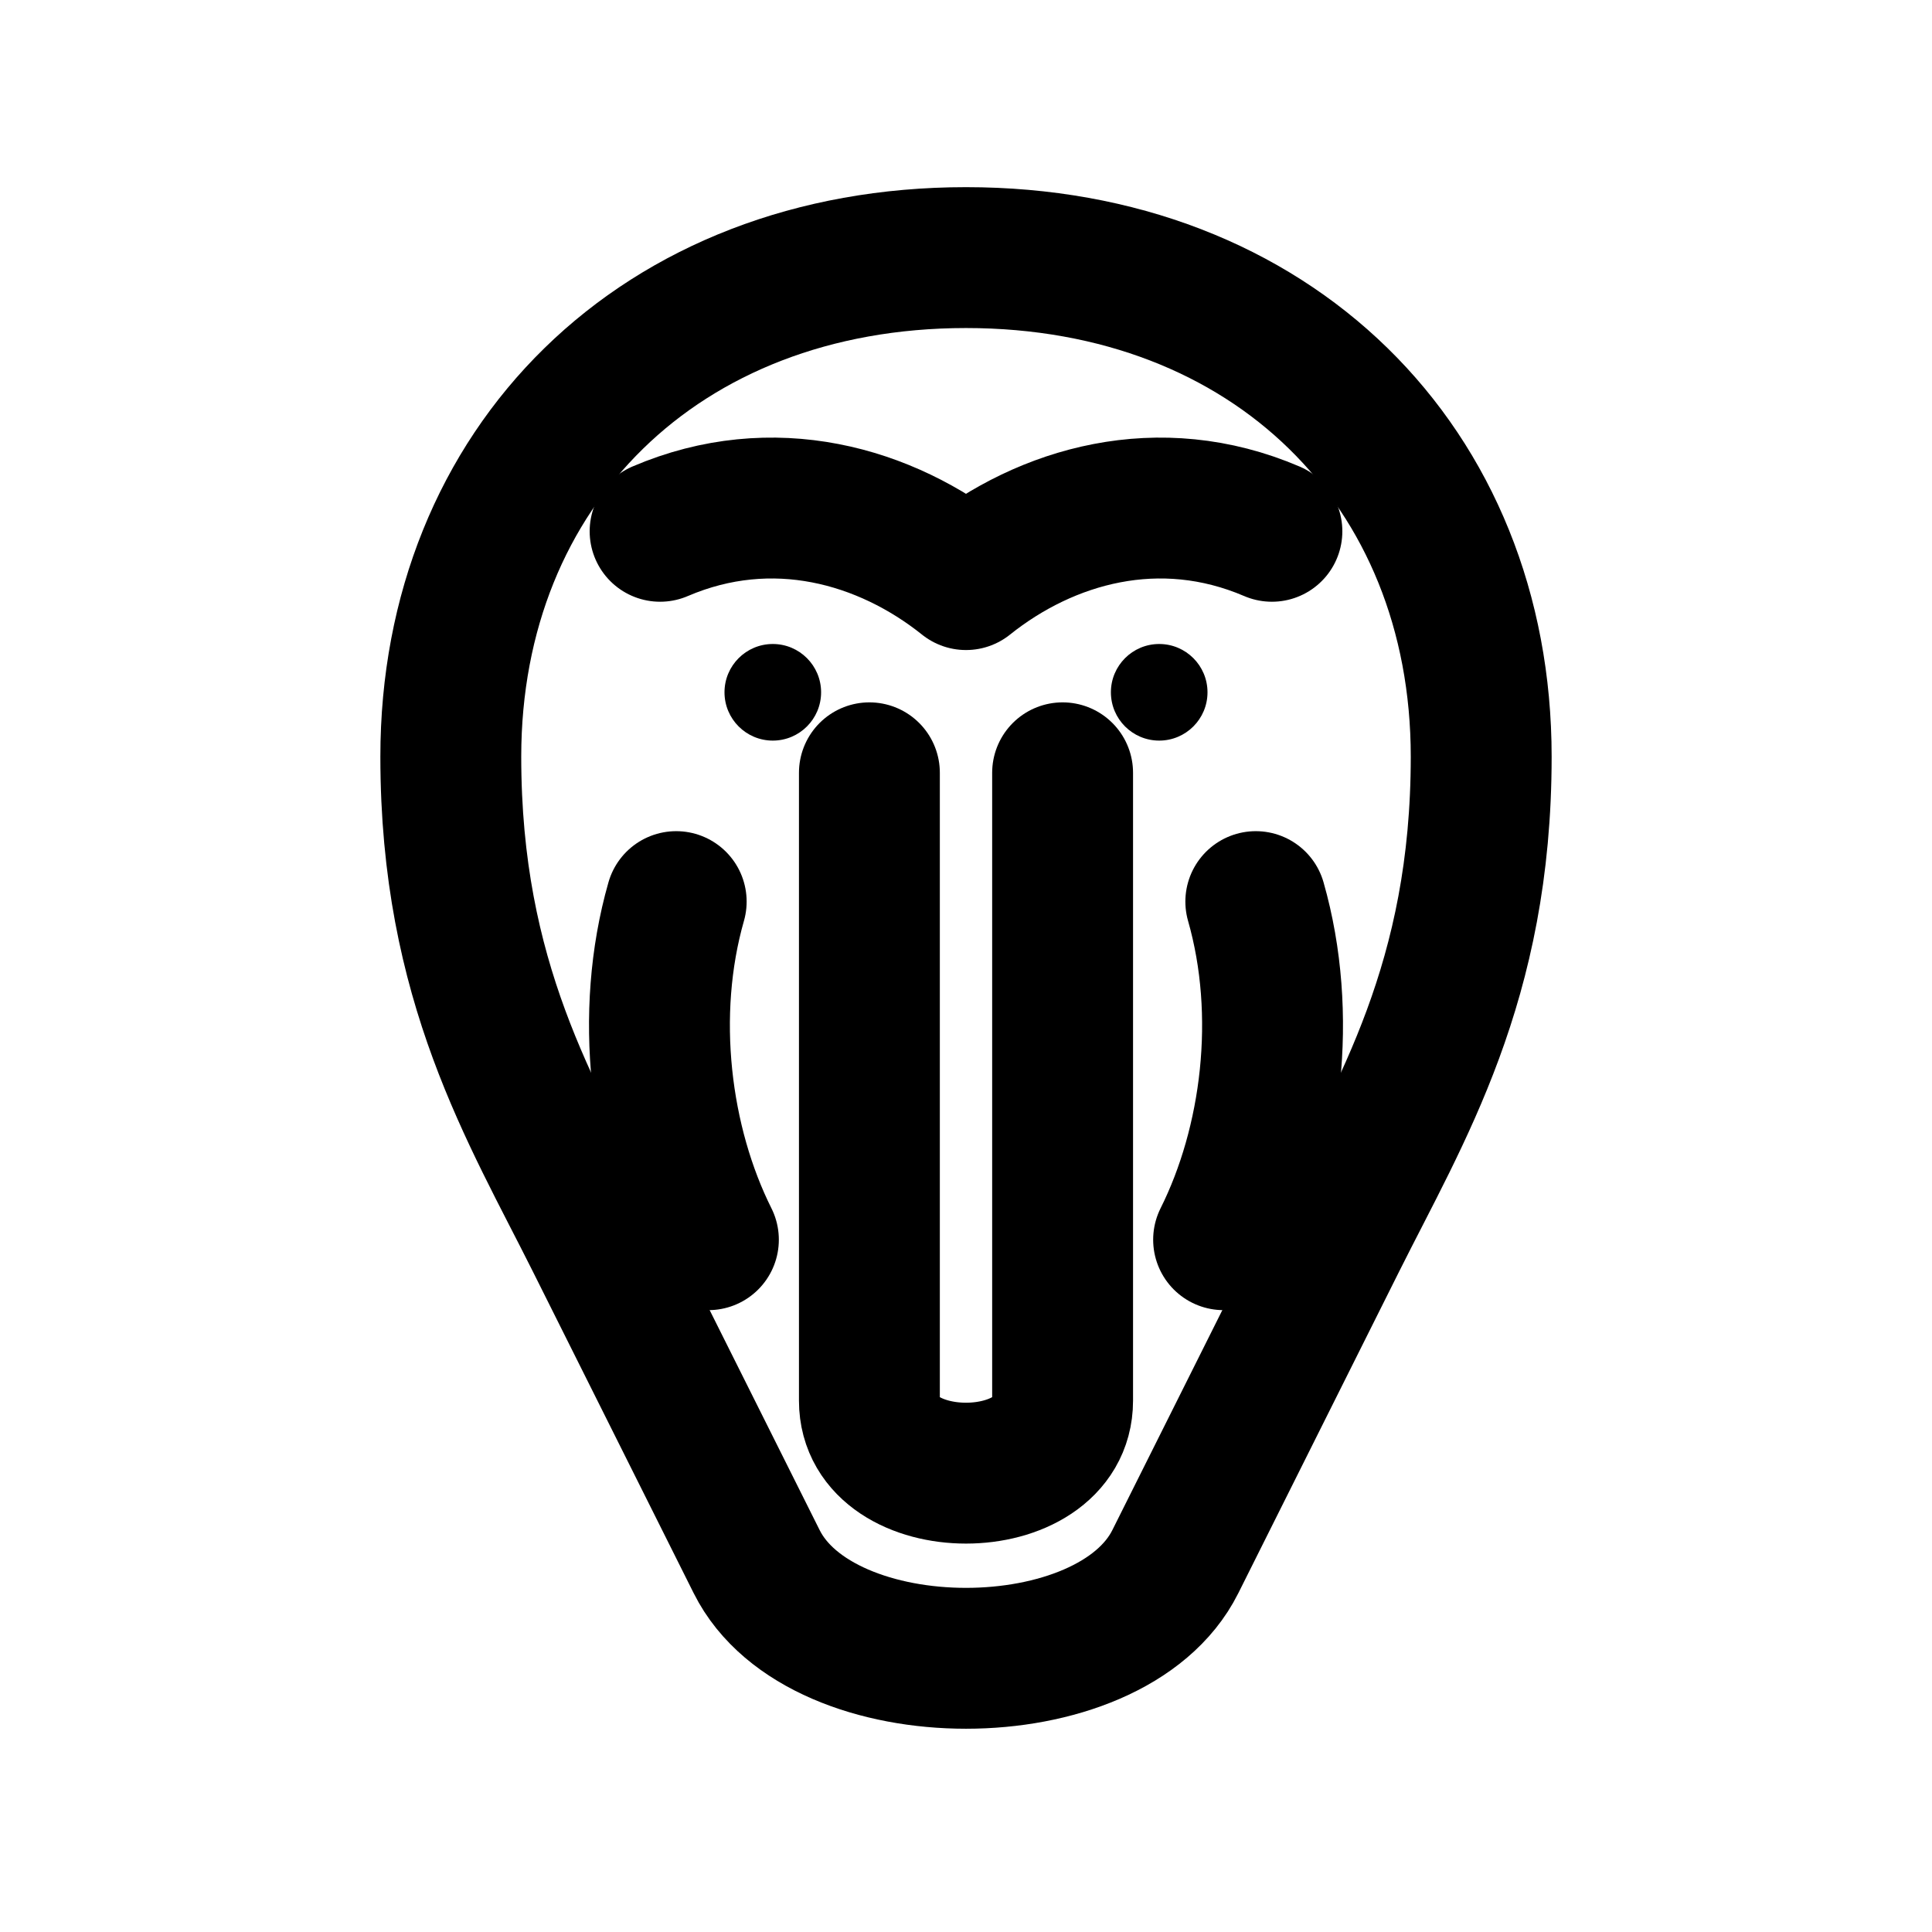
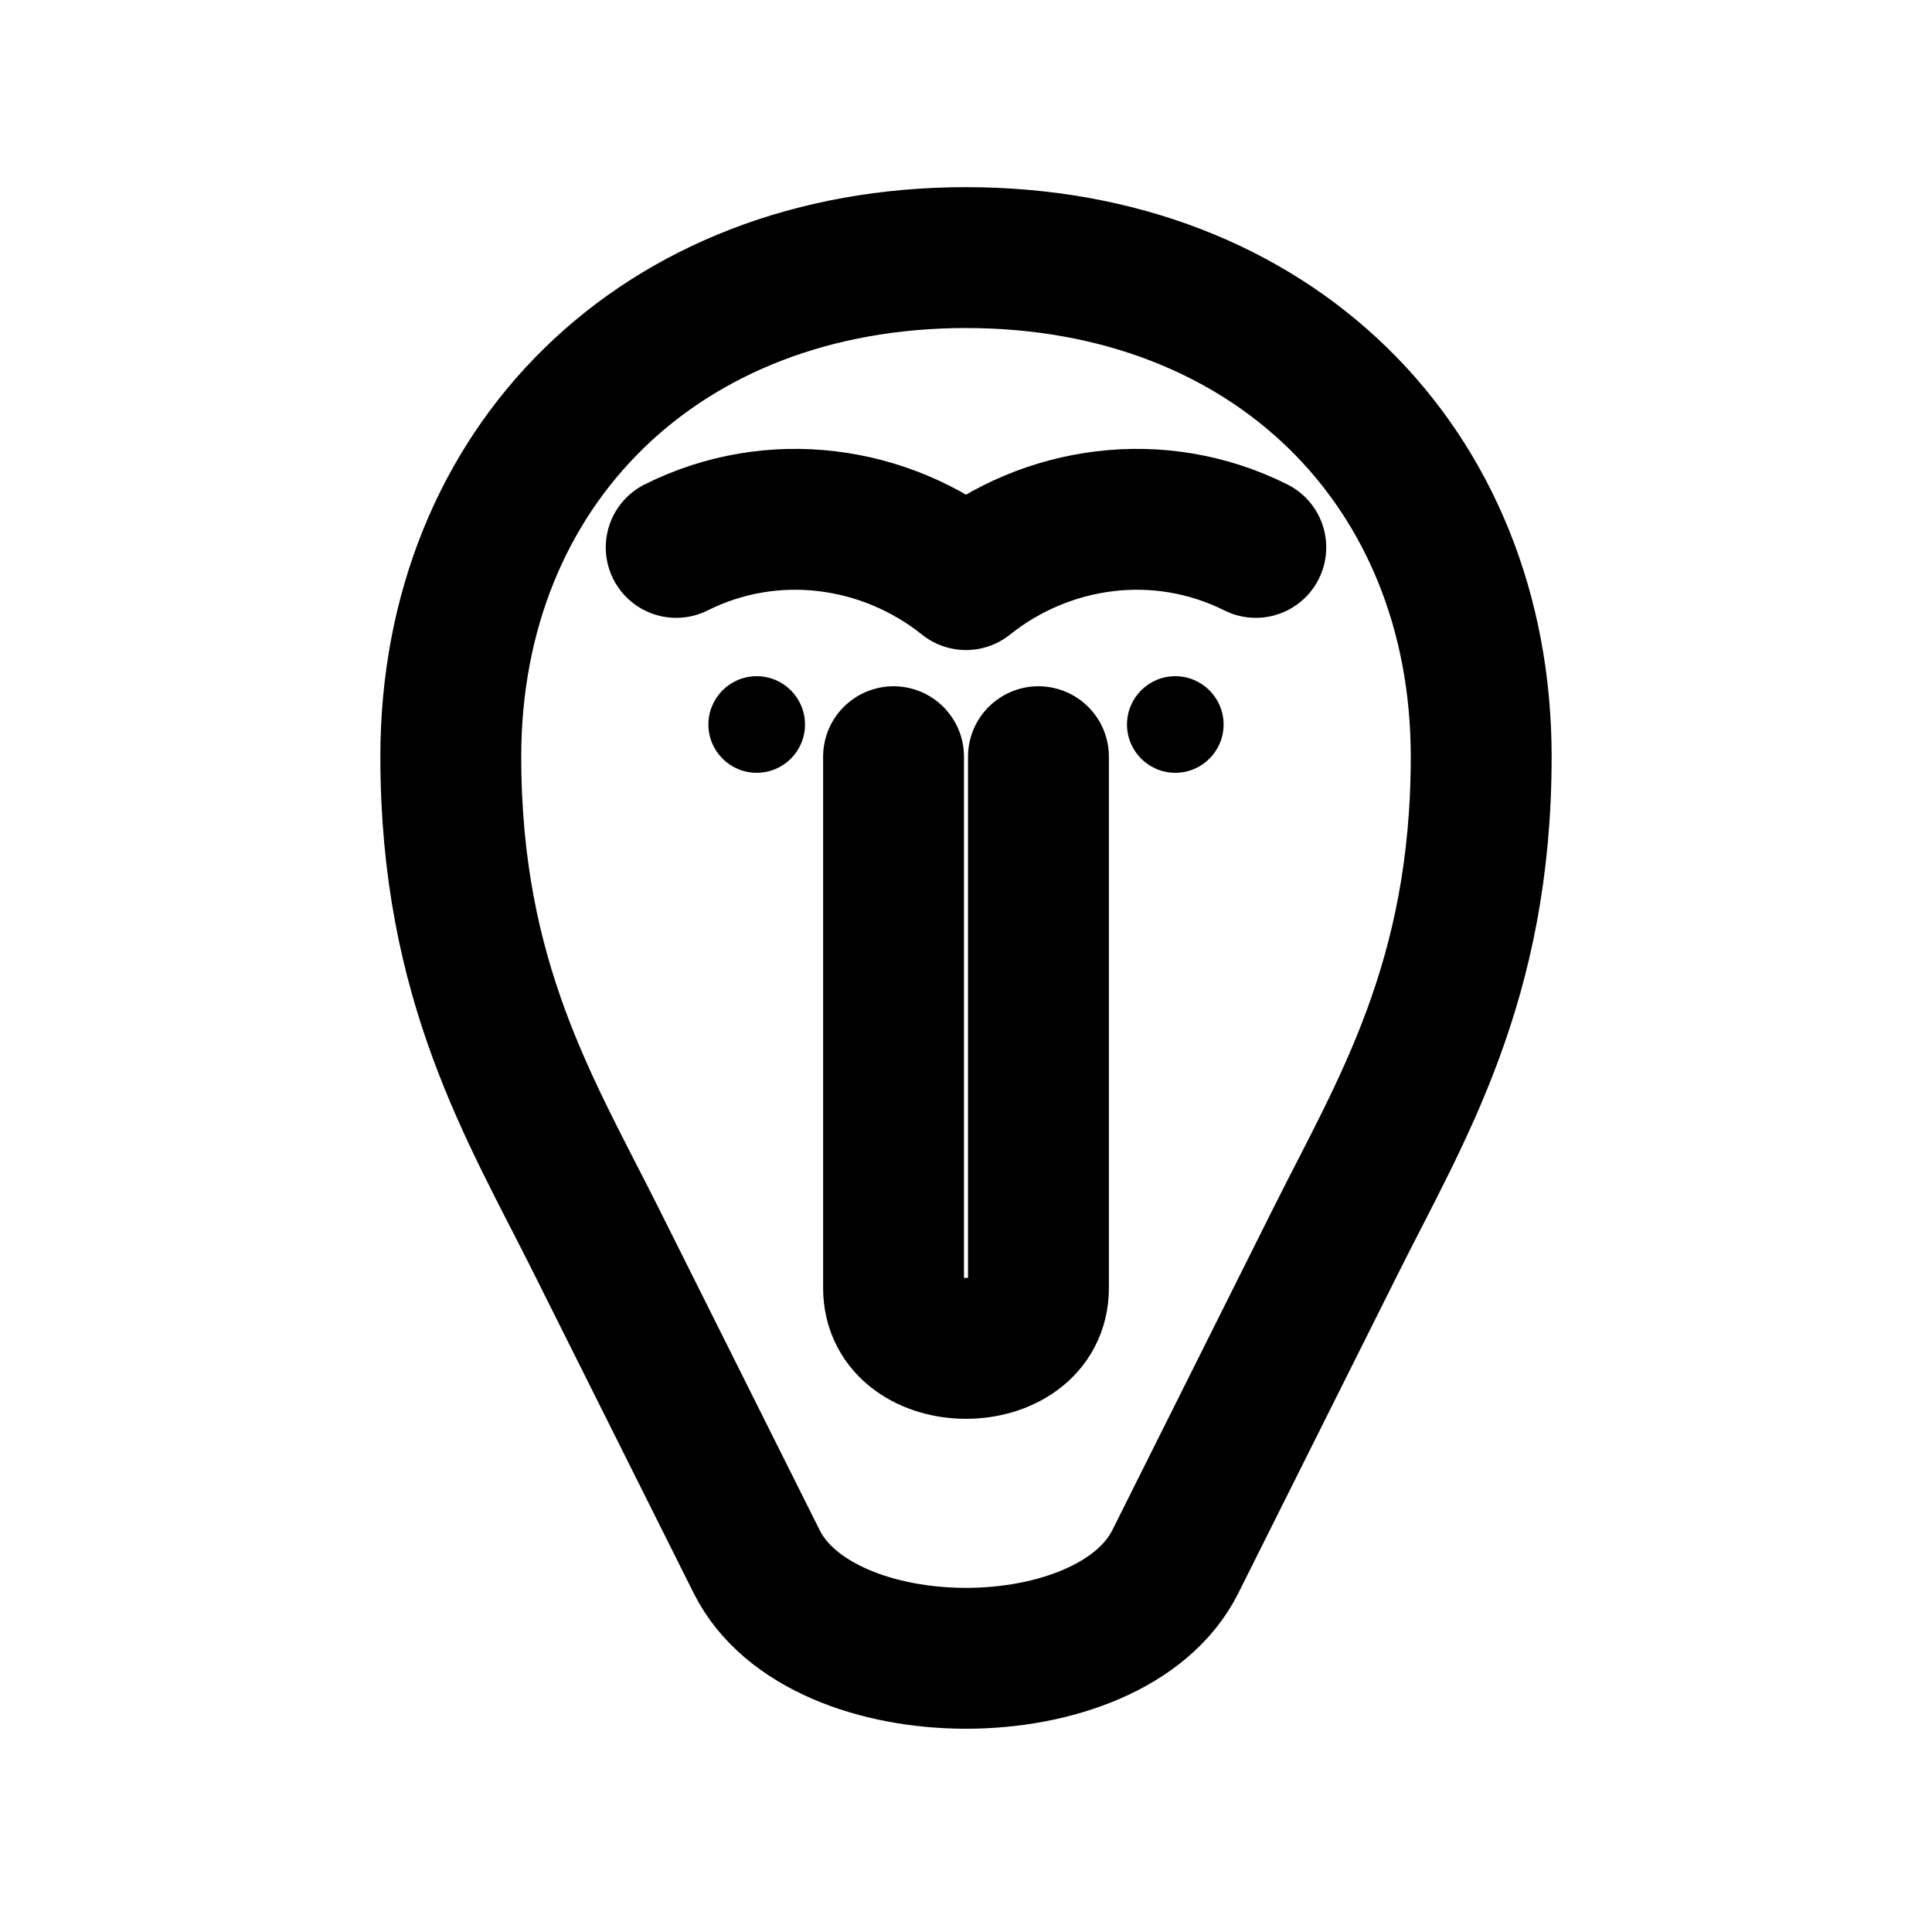
<svg xmlns="http://www.w3.org/2000/svg" width="24" height="24" viewBox="0 0 24 24" fill="none" stroke="currentColor" stroke-width="1.75" stroke-linecap="round" stroke-linejoin="round" class="afroicon afroicon-mandrill">
  <path d="M12 3.2C8.2 3.2 5.6 5.8 5.6 9.4C5.6 12.2 6.6 13.8 7.4 15.4L9.4 19.4C10.2 21 13.8 21 14.6 19.4L16.6 15.4C17.4 13.8 18.4 12.2 18.4 9.4C18.4 5.8 15.8 3.2 12 3.2Z" />
-   <path d="M13.2 9.6V17.4C13.2 18.6 10.8 18.6 10.8 17.4V9.6" />
-   <path d="M15.6 11.2C16 12.6 15.8 14.2 15.2 15.4M8.4 11.2C8 12.6 8.2 14.2 8.8 15.4" />
-   <circle cx="14.4" cy="8.6" r="0.6" fill="currentColor" stroke="none" />
-   <circle cx="9.6" cy="8.6" r="0.6" fill="currentColor" stroke="none" />
-   <path d="M15.8 6.6C14.4 6 13 6.4 12 7.2C11 6.4 9.6 6 8.2 6.6" />
+   <path d="M12.9 9.4V16C12.9 17 11.1 17 11.1 16V9.4" />
+   <circle cx="14.6" cy="9" r="0.6" fill="currentColor" stroke="none" />
+   <circle cx="9.4" cy="9" r="0.6" fill="currentColor" stroke="none" />
+   <path d="M15.6 6.8C14.4 6.2 13 6.4 12 7.2C11 6.4 9.6 6.2 8.4 6.8" />
</svg>
